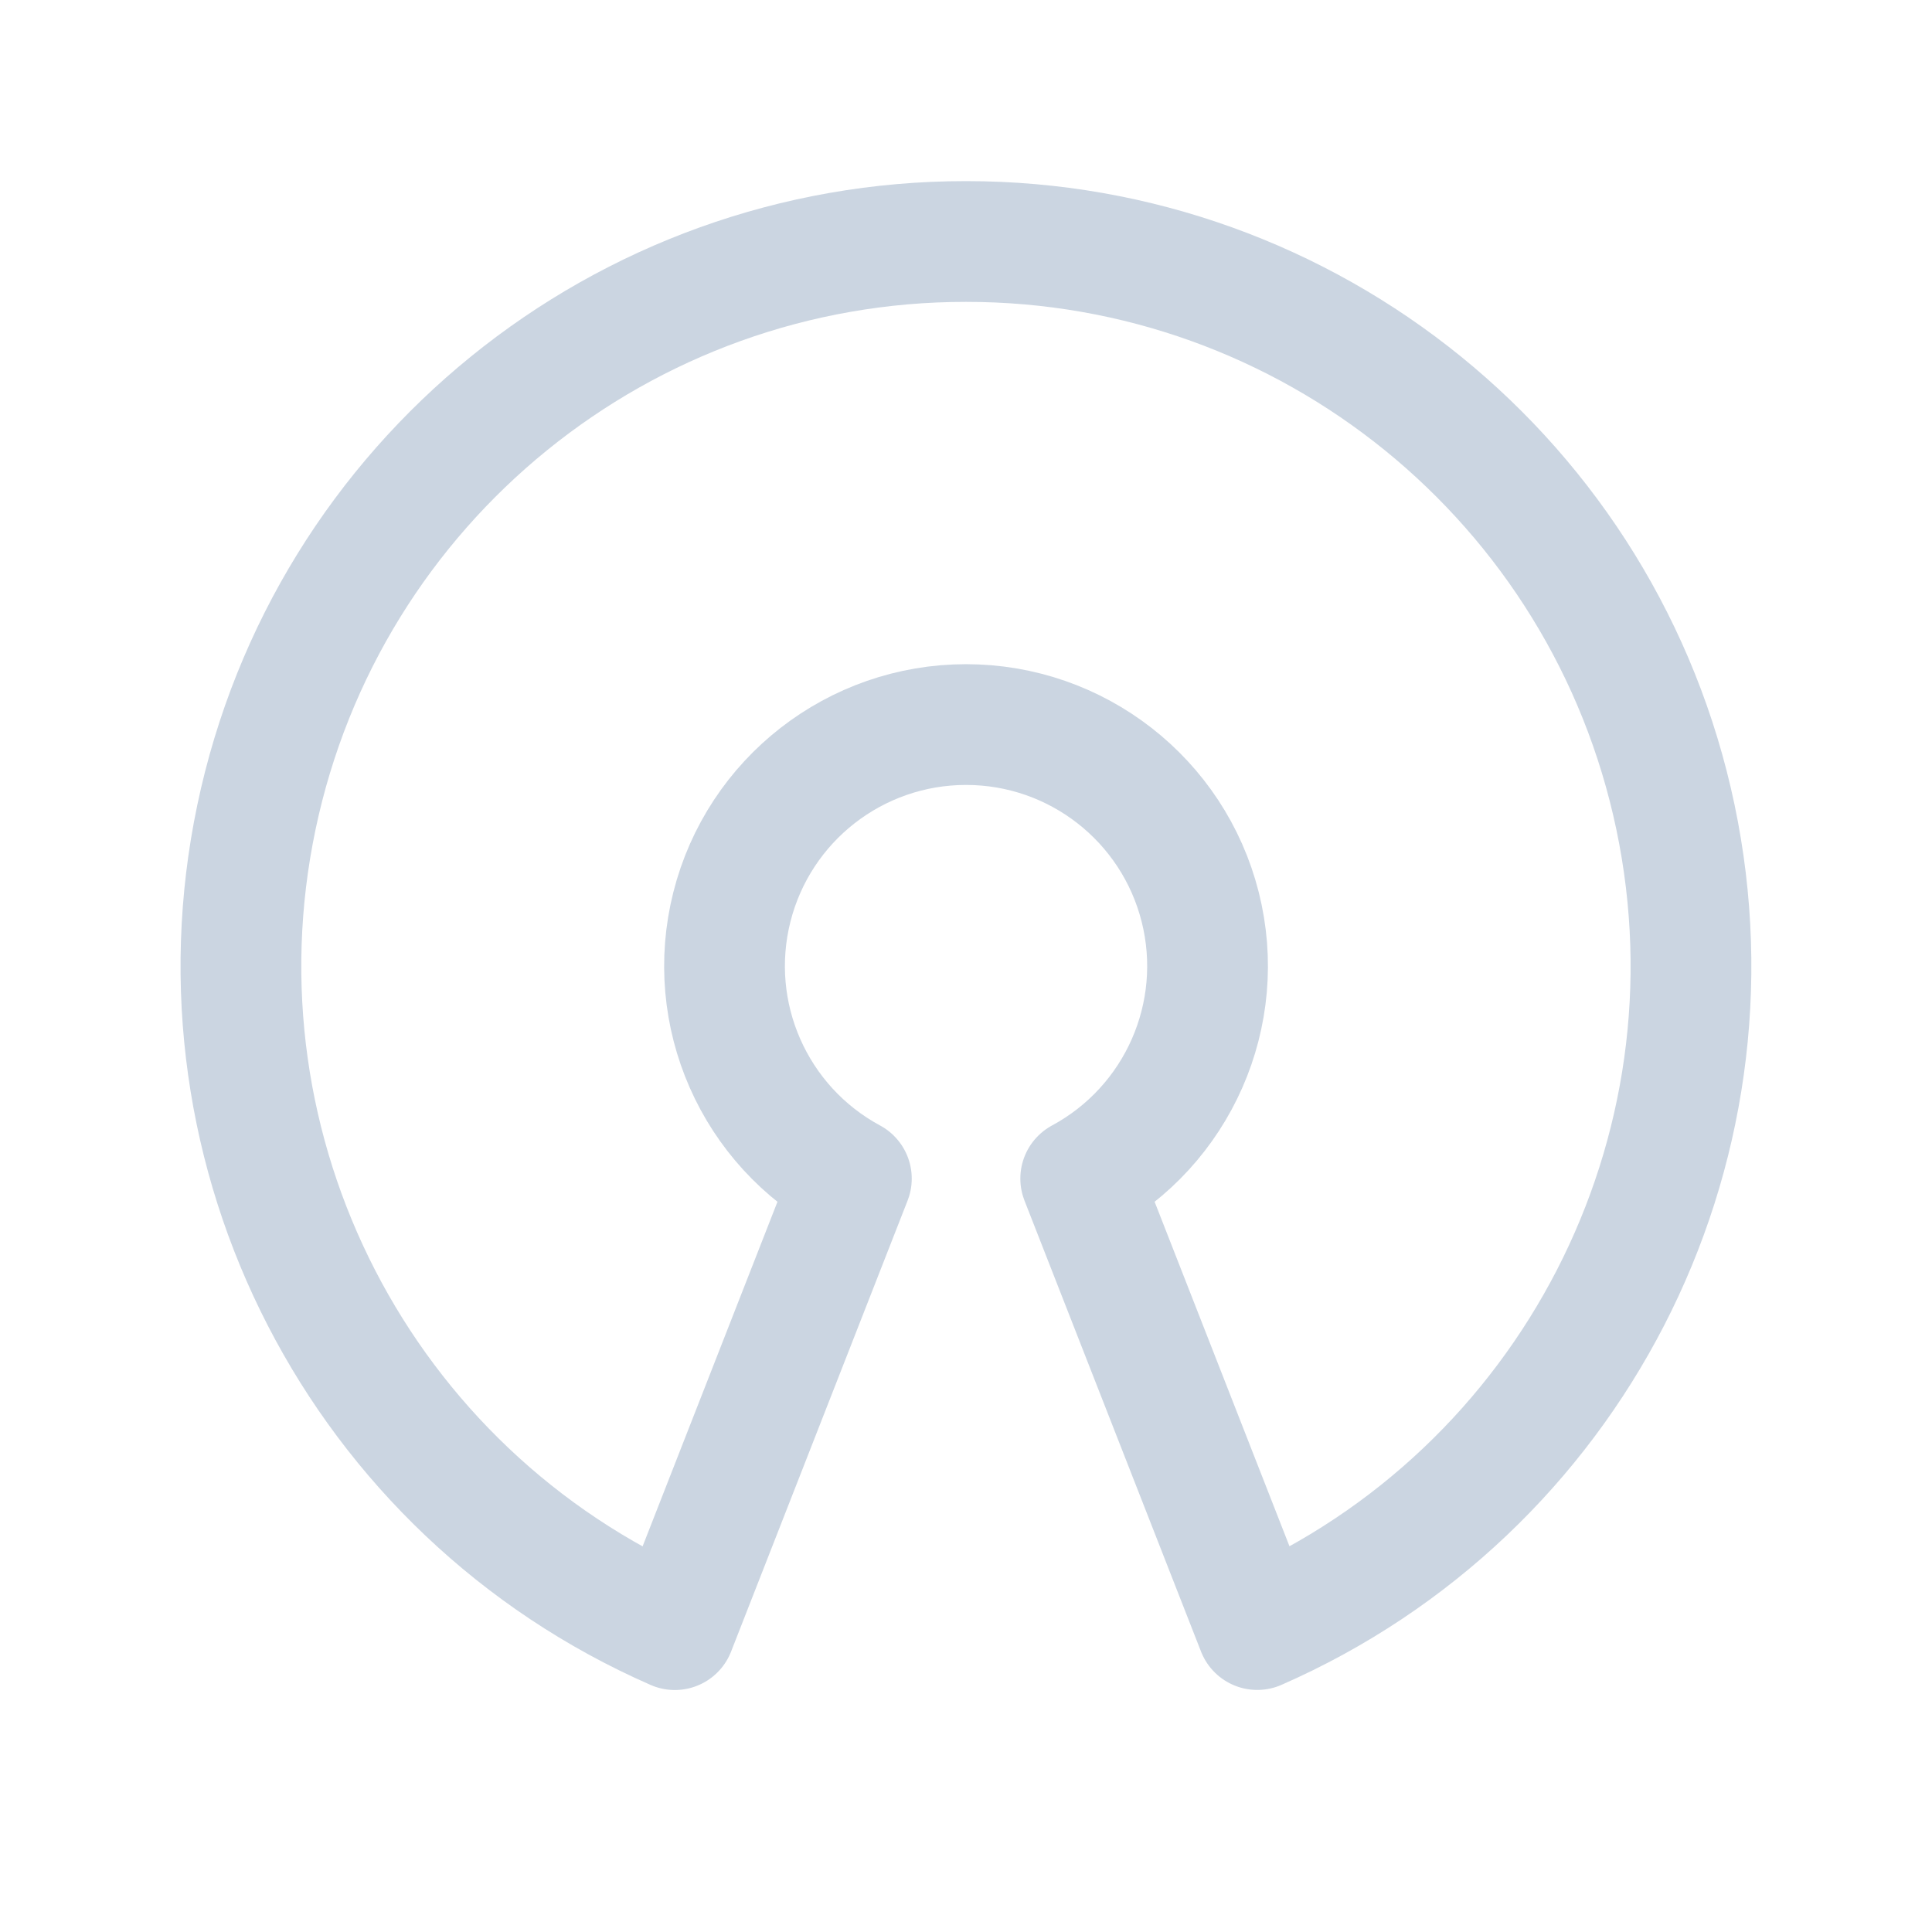
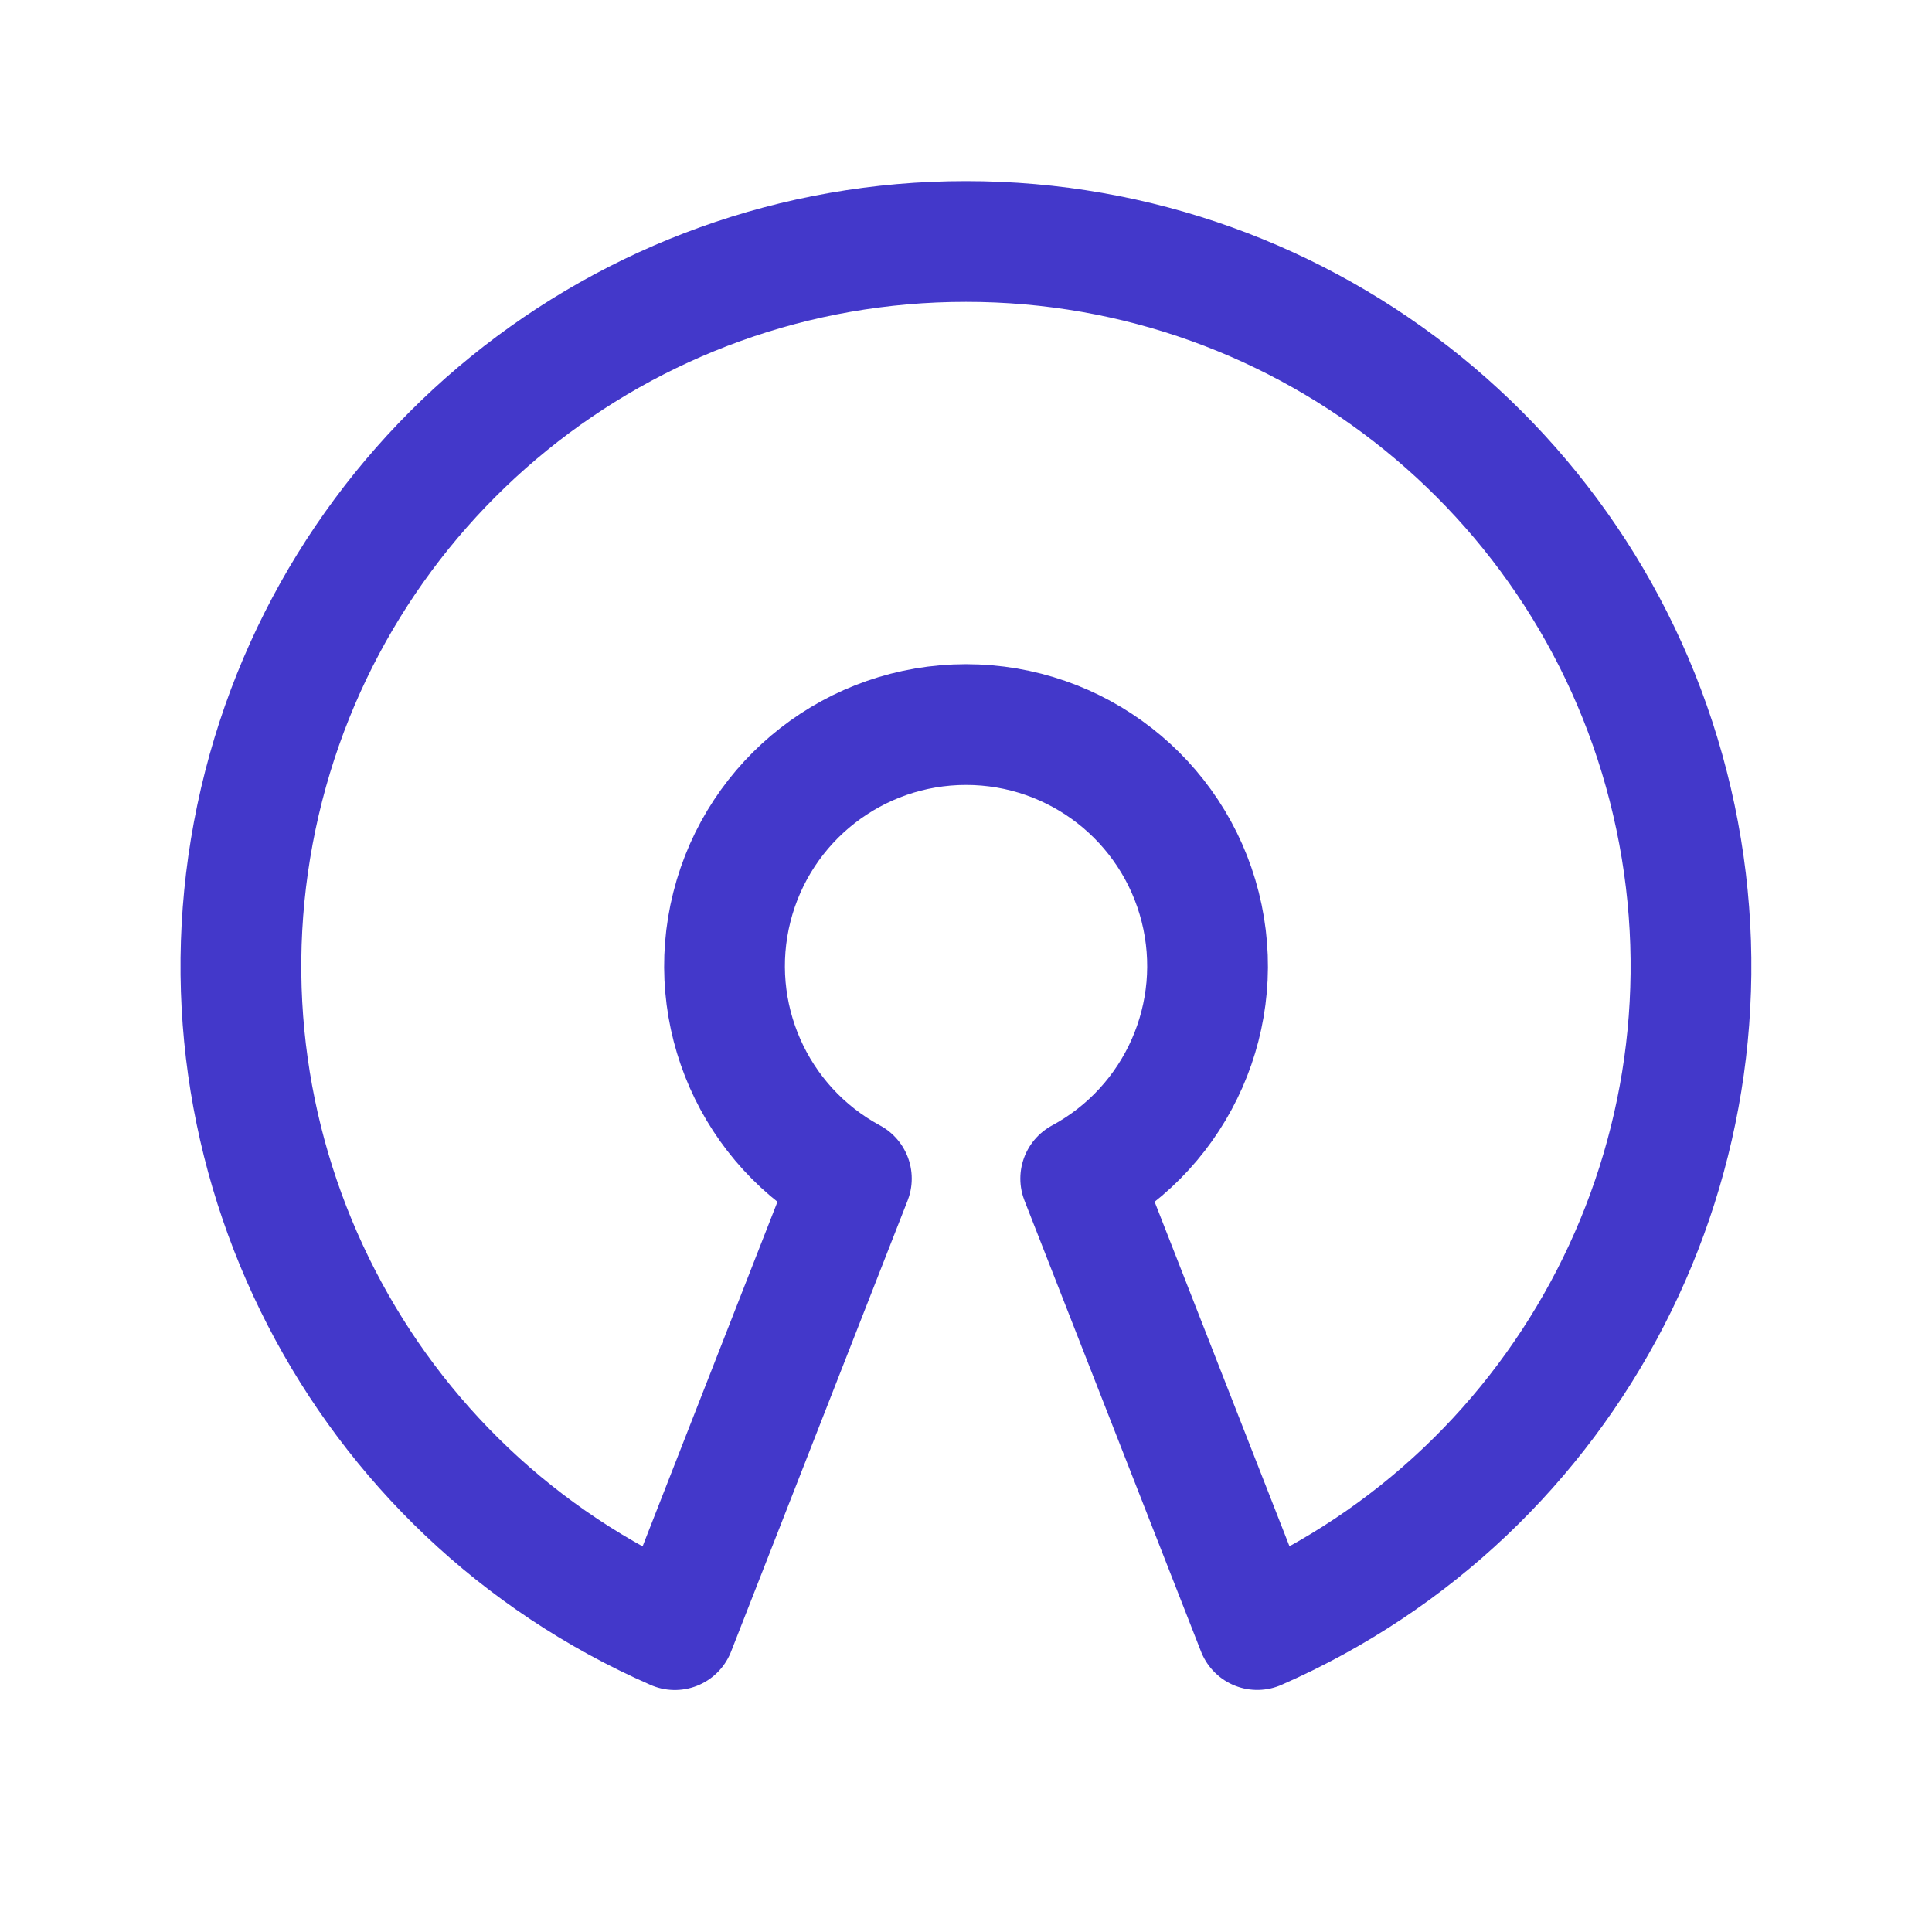
- <svg xmlns="http://www.w3.org/2000/svg" viewBox="0 0 24 24" stroke-width="1.5" stroke="#cbd5e1" fill="none" stroke-linecap="round" stroke-linejoin="round">
+ <svg xmlns="http://www.w3.org/2000/svg" viewBox="0 0 24 24" stroke-width="1.5" stroke="#4338ca" fill="none" stroke-linecap="round" stroke-linejoin="round">
  <path stroke="none" d="M0 0h24v24H0z" fill="none" />
  <path d="M12 3a9 9 0 0 1 3.618 17.243l-2.193 -5.602a3 3 0 1 0 -2.849 0l-2.193 5.603a9 9 0 0 1 3.617 -17.244z" />
</svg>
